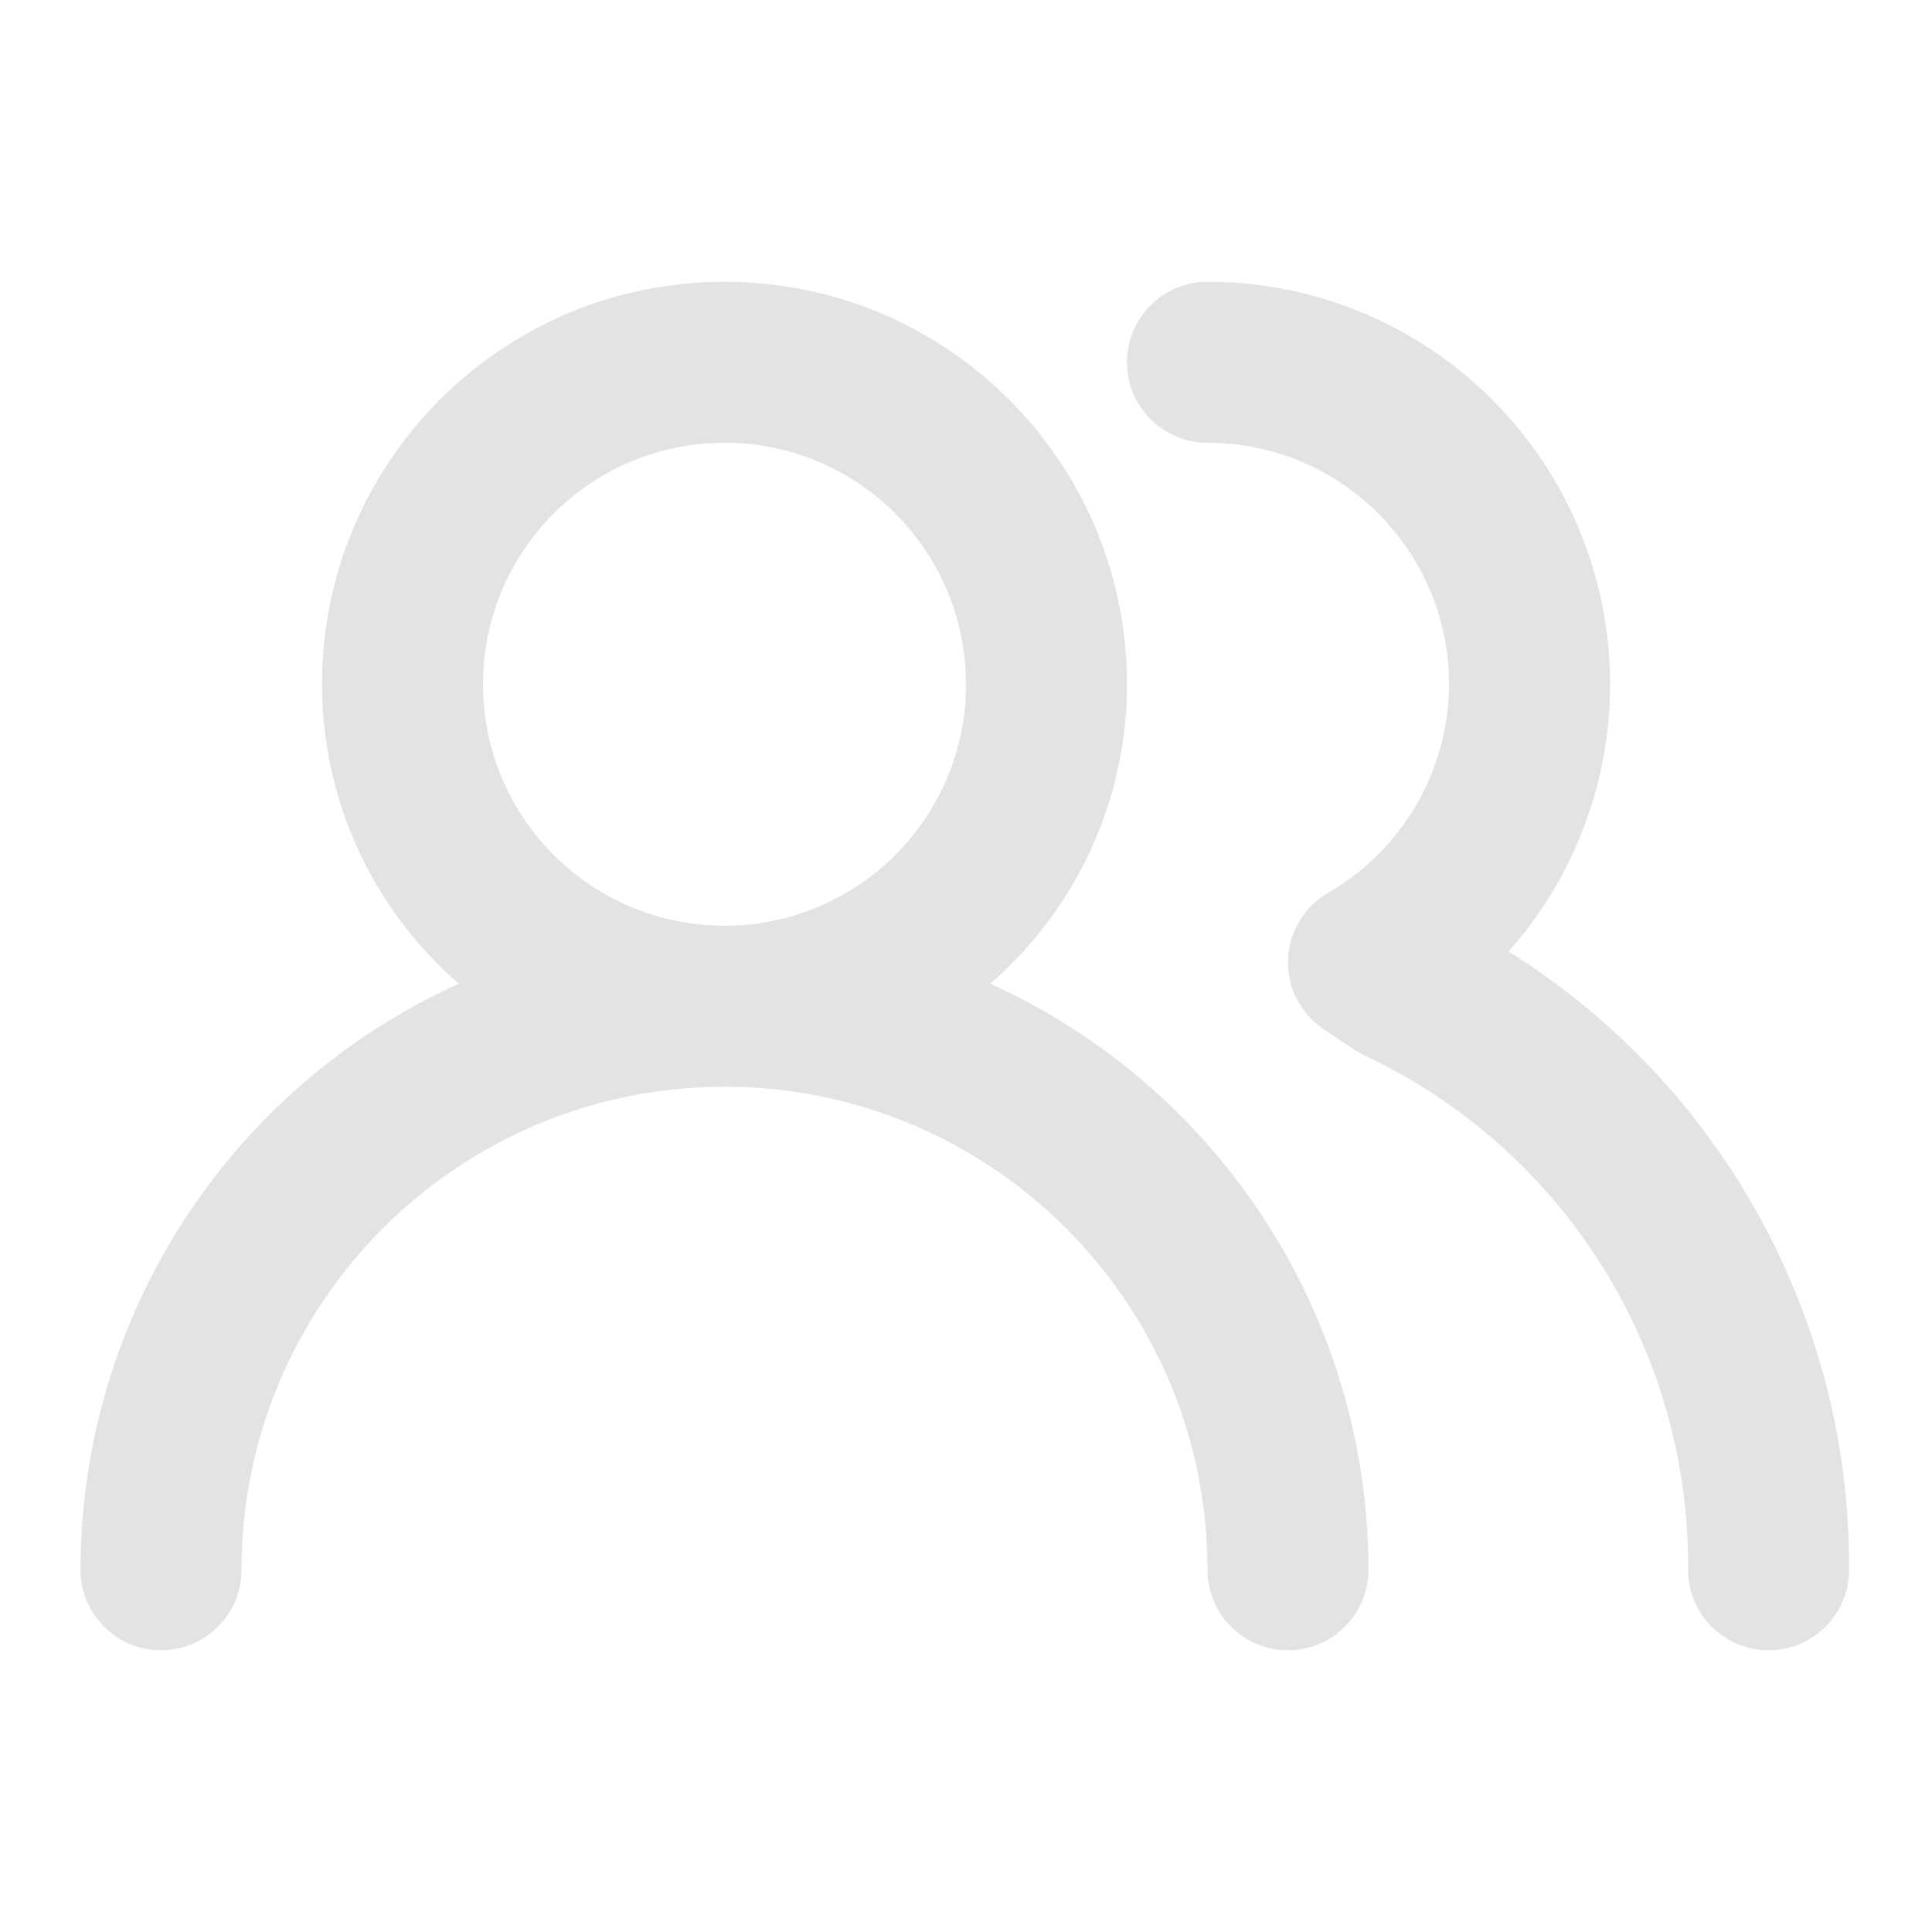
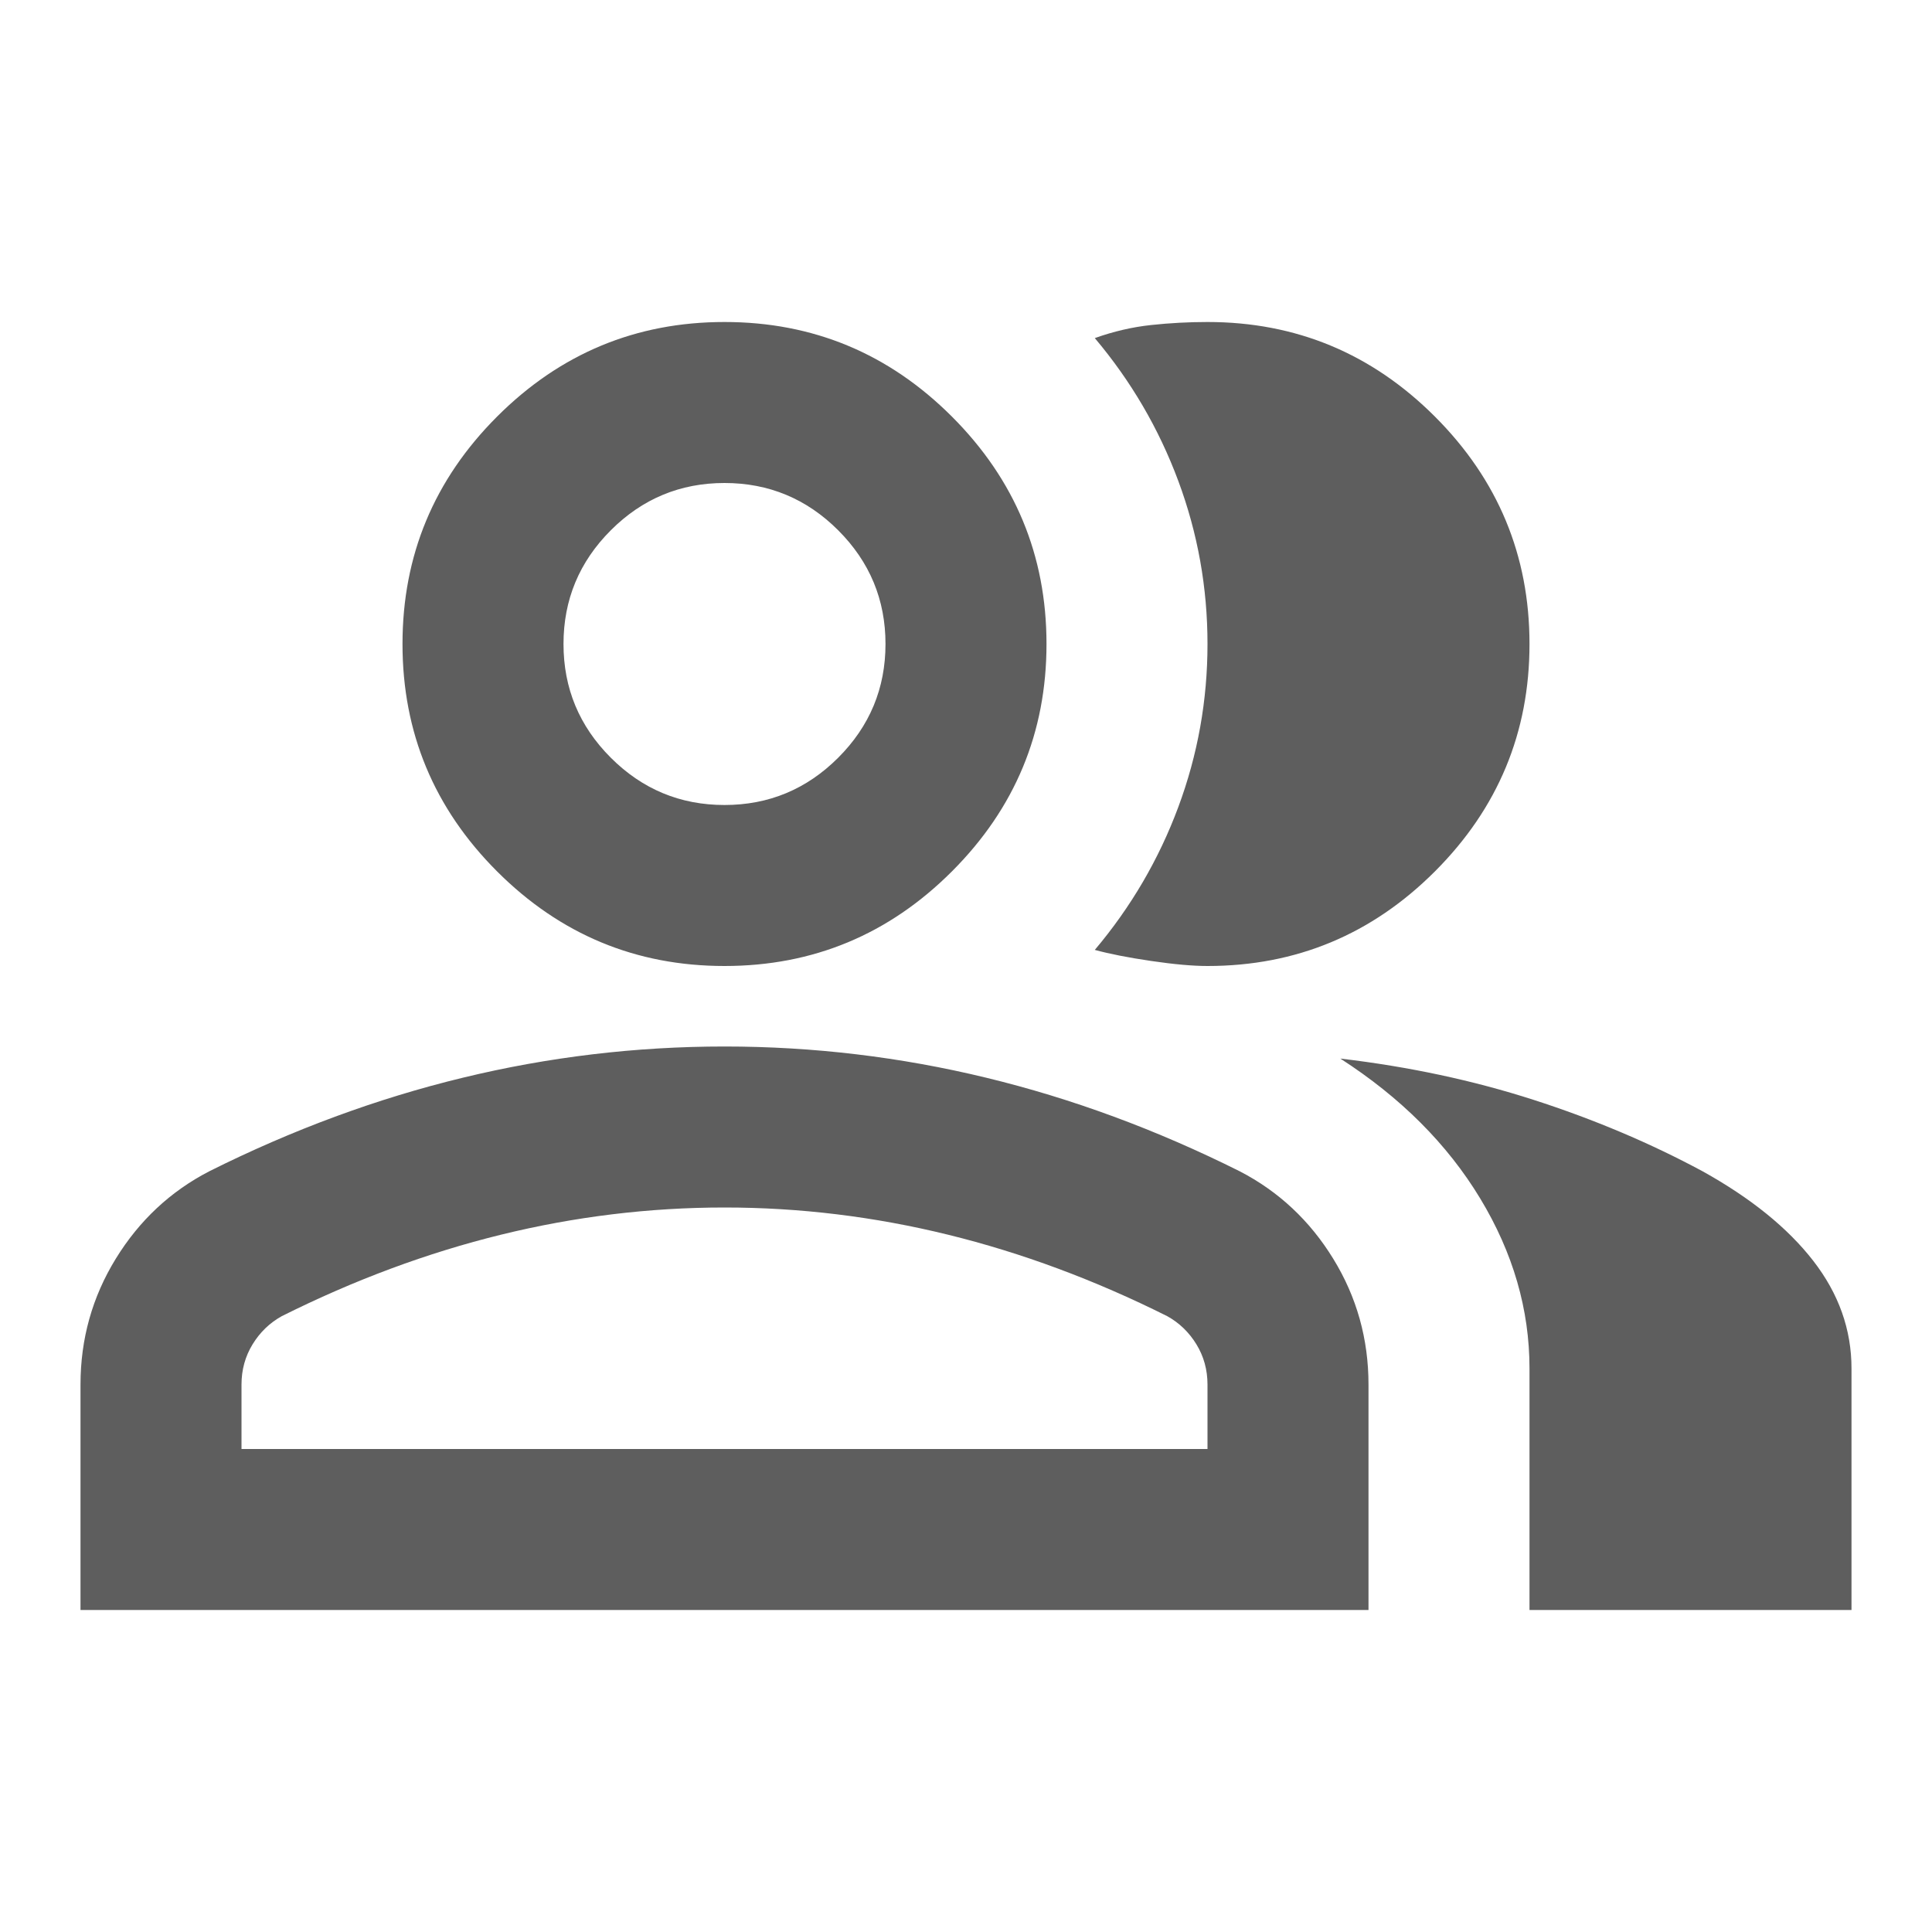
- <svg xmlns="http://www.w3.org/2000/svg" viewBox="0 0 24 24" id="users-alt">
-   <path fill="#E3E3E3" d="M12.3,12.22A4.92,4.92,0,0,0,14,8.5a5,5,0,0,0-10,0,4.92,4.92,0,0,0,1.7,3.72A8,8,0,0,0,1,19.5a1,1,0,0,0,2,0,6,6,0,0,1,12,0,1,1,0,0,0,2,0A8,8,0,0,0,12.3,12.22ZM9,11.5a3,3,0,1,1,3-3A3,3,0,0,1,9,11.5Zm9.74.32A5,5,0,0,0,15,3.5a1,1,0,0,0,0,2,3,3,0,0,1,3,3,3,3,0,0,1-1.5,2.59,1,1,0,0,0-.5.84,1,1,0,0,0,.45.86l.39.26.13.07a7,7,0,0,1,4,6.38,1,1,0,0,0,2,0A9,9,0,0,0,18.74,11.82Z" />
+ <svg xmlns="http://www.w3.org/2000/svg" height="24px" viewBox="0 -960 960 960" width="24px" fill="#5e5e5e">
+   <path d="M40-160v-112q0-34 17.5-62.5T104-378q62-31 126-46.5T360-440q66 0 130 15.5T616-378q29 15 46.5 43.5T680-272v112H40Zm720 0v-120q0-44-24.5-84.5T666-434q51 6 96 20.5t84 35.5q36 20 55 44.5t19 53.5v120H760ZM247-527q-47-47-47-113t47-113q47-47 113-47t113 47q47 47 47 113t-47 113q-47 47-113 47t-113-47Zm466 0q-47 47-113 47-11 0-28-2.5t-28-5.5q27-32 41.5-71t14.5-81q0-42-14.5-81T544-792q14-5 28-6.5t28-1.5q66 0 113 47t47 113q0 66-47 113ZM120-240h480v-32q0-11-5.5-20T580-306q-54-27-109-40.5T360-360q-56 0-111 13.5T140-306q-9 5-14.5 14t-5.5 20v32Zm296.5-343.5Q440-607 440-640t-23.5-56.5Q393-720 360-720t-56.5 23.5Q280-673 280-640t23.5 56.5Q327-560 360-560t56.5-23.5ZM360-240Zm0-400Z" />
</svg>
